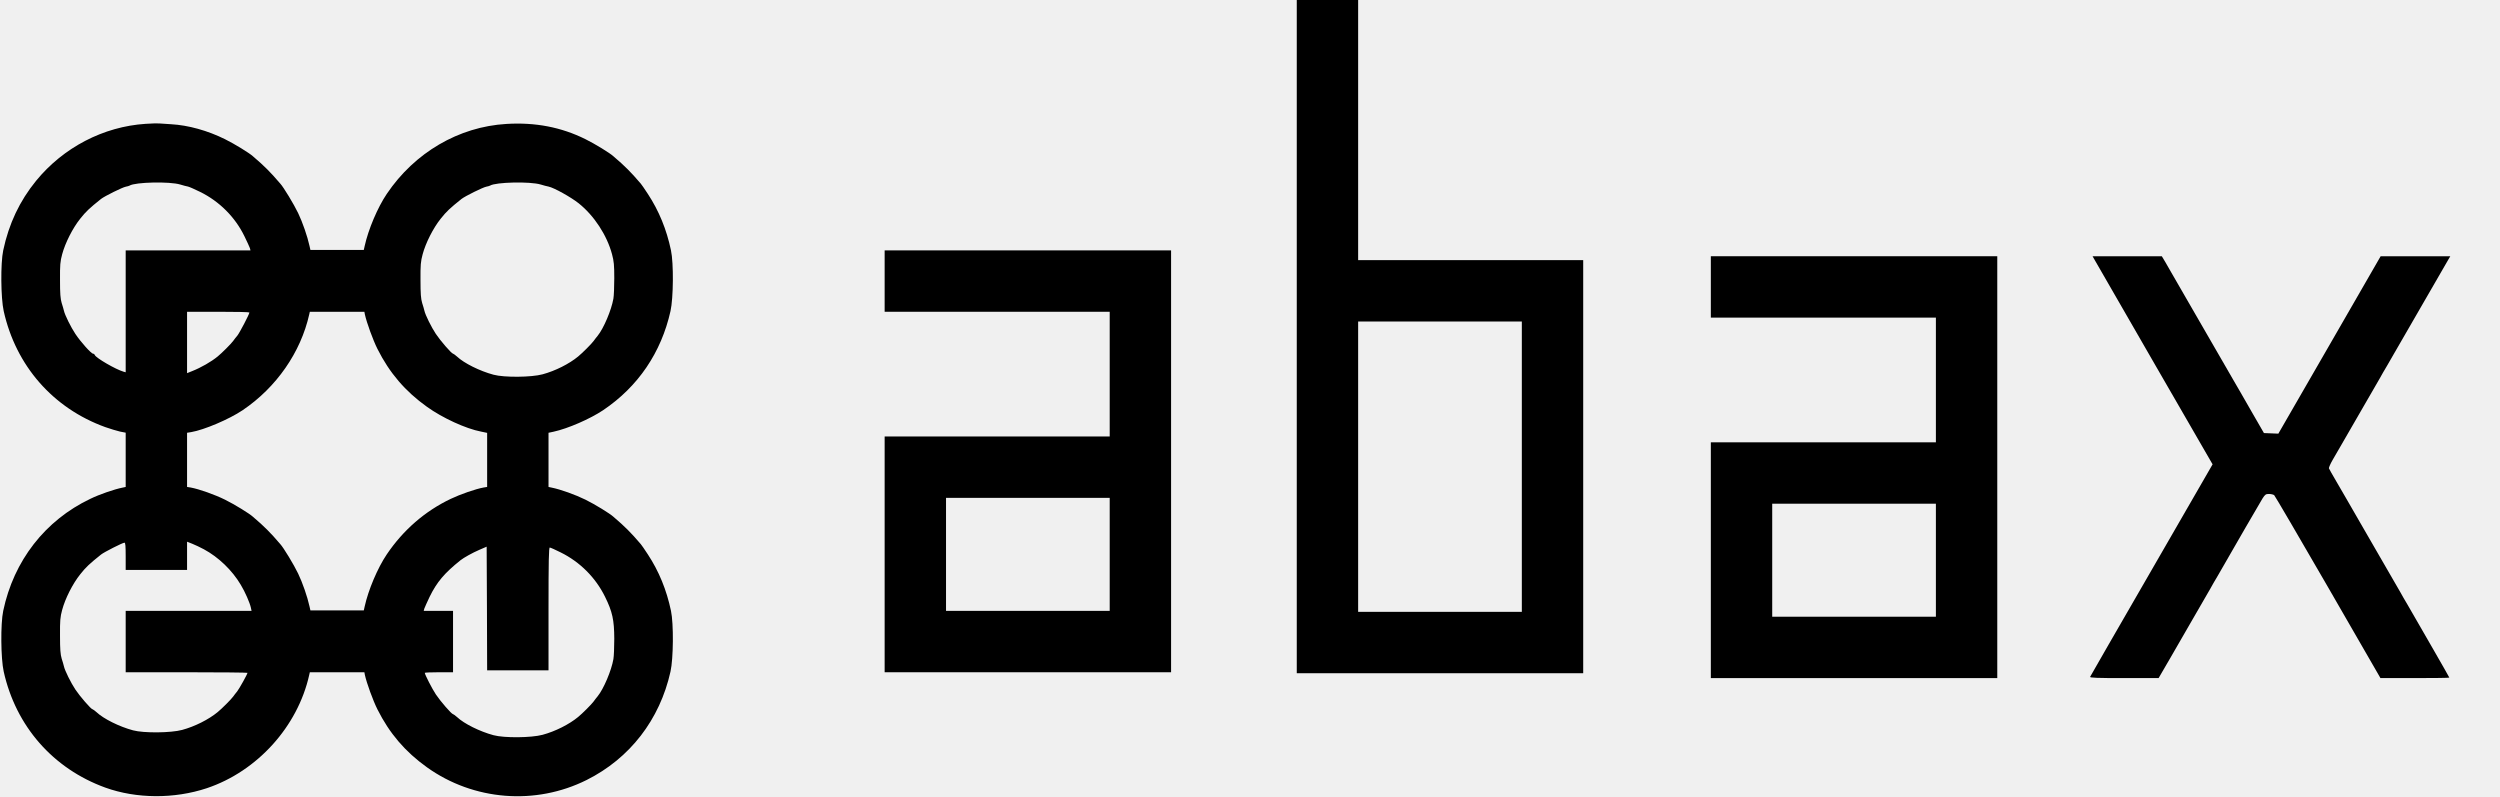
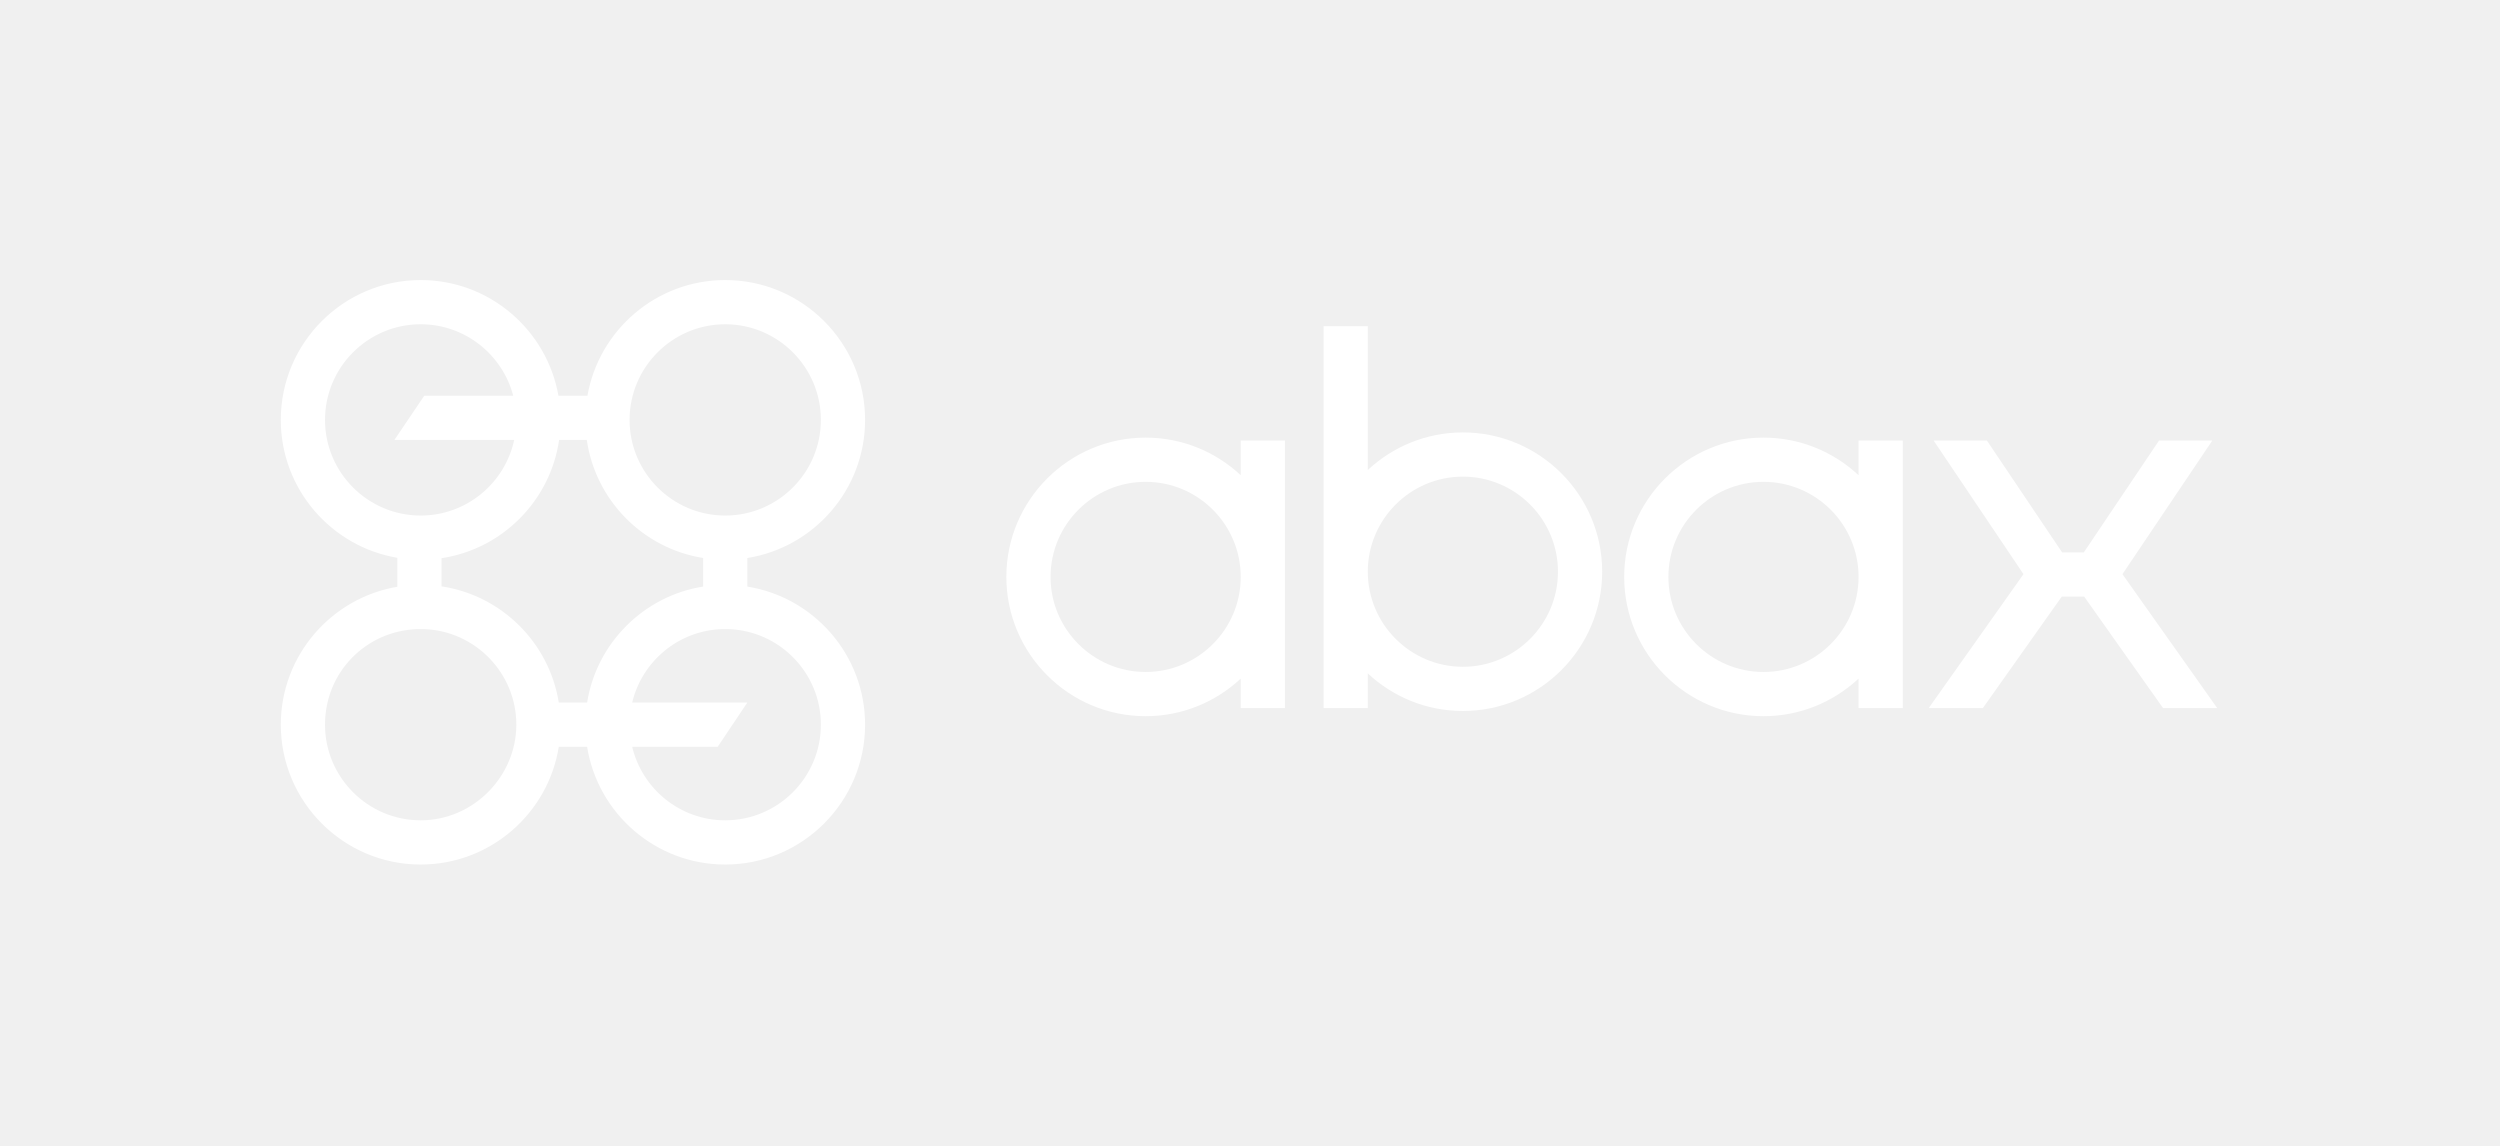
- <svg xmlns="http://www.w3.org/2000/svg" version="1.0" width="2566pt" height="818pt" viewBox="0 0 2566 818" preserveAspectRatio="xMidYMid meet">
-   <g transform="translate(0,818) scale(0.1,-0.1)" fill="#000000" stroke="none">
-     <path d="M13310 4725 l0 -3455 1470 0 1470 0 0 2120 0 2120 -1155 0 -1155 0 0 1335 0 1335 -315 0 -315 0 0 -3455z m2310 -1335 l0 -1490 -840 0 -840 0 0 1490 0 1490 840 0 840 0 0 -1490z" />
-     <path d="M1495 6909 c-433 -28 -844 -242 -1124 -584 -169 -207 -280 -441 -338 -715 -28 -131 -25 -489 5 -623 125 -561 506 -997 1043 -1191 52 -18 120 -39 152 -46 l57 -11 0 -279 0 -278 -32 -7 c-83 -16 -239 -70 -331 -115 -464 -221 -786 -635 -894 -1150 -28 -131 -25 -489 5 -623 125 -561 506 -996 1043 -1191 319 -115 708 -117 1042 -6 518 174 933 633 1051 1163 l6 27 280 0 280 0 5 -27 c19 -86 83 -262 129 -354 124 -247 285 -435 509 -595 478 -342 1113 -392 1638 -130 444 222 751 619 861 1113 30 134 33 491 5 623 -45 215 -124 407 -237 579 -34 52 -67 100 -73 106 -7 7 -39 44 -72 82 -33 37 -91 95 -128 128 -38 33 -74 65 -81 71 -36 33 -187 126 -286 175 -103 51 -257 106 -347 124 l-33 7 0 278 0 278 52 11 c147 32 374 131 509 221 359 242 596 592 691 1017 30 134 33 491 5 623 -45 215 -124 407 -237 579 -34 52 -67 100 -73 106 -7 7 -39 44 -72 82 -33 37 -91 95 -128 128 -38 33 -74 65 -81 71 -36 33 -187 126 -286 175 -249 124 -516 175 -812 157 -490 -29 -942 -294 -1228 -718 -94 -139 -190 -366 -227 -535 l-9 -40 -274 0 -274 0 -9 40 c-21 97 -72 245 -117 338 -43 90 -151 268 -183 302 -7 7 -39 44 -72 82 -33 37 -91 95 -128 128 -38 33 -74 65 -81 71 -36 33 -187 126 -286 175 -179 89 -377 144 -555 154 -49 3 -103 7 -120 8 -16 2 -79 0 -140 -4z m355 -623 c30 -9 66 -19 80 -21 14 -3 70 -28 125 -55 197 -97 359 -259 454 -455 27 -55 52 -110 56 -122 l6 -23 -640 0 -641 0 0 -626 0 -625 -22 6 c-82 24 -283 141 -295 171 -3 8 -11 14 -18 14 -19 0 -128 122 -181 202 -46 69 -109 196 -118 239 -3 13 -13 49 -23 79 -13 43 -17 96 -17 235 -1 157 2 191 22 265 31 116 108 269 186 366 57 72 94 107 213 202 37 29 221 120 255 126 15 3 32 7 38 11 58 36 411 44 520 11z m3700 0 c30 -9 66 -19 80 -21 57 -12 231 -109 310 -172 159 -127 290 -328 342 -523 19 -71 23 -111 23 -245 0 -88 -4 -182 -9 -210 -20 -117 -100 -306 -162 -382 -13 -15 -31 -39 -41 -53 -21 -29 -117 -125 -159 -159 -92 -76 -235 -148 -365 -183 -114 -31 -394 -34 -504 -4 -141 38 -302 118 -374 186 -18 16 -37 30 -41 30 -15 0 -130 133 -176 202 -46 69 -109 196 -118 239 -3 13 -13 49 -23 79 -13 43 -17 96 -17 235 -1 157 2 191 22 265 31 116 108 269 186 366 57 72 94 107 213 202 37 29 221 120 255 126 15 3 32 7 38 11 58 36 411 44 520 11z m-2990 -1313 c0 -17 -101 -210 -124 -238 -14 -16 -33 -41 -43 -55 -21 -29 -117 -125 -159 -159 -66 -54 -170 -114 -264 -151 l-50 -20 0 315 0 315 320 0 c176 0 320 -3 320 -7z m1185 -20 c19 -86 83 -262 129 -354 124 -247 285 -435 509 -595 159 -114 398 -224 555 -254 l62 -13 0 -277 0 -278 -37 -6 c-79 -14 -238 -69 -336 -116 -265 -126 -489 -321 -657 -570 -94 -139 -190 -366 -227 -535 l-9 -40 -274 0 -274 0 -9 40 c-21 97 -72 245 -117 338 -43 90 -151 268 -183 302 -7 7 -39 44 -72 82 -33 37 -91 95 -128 128 -38 33 -74 65 -81 71 -36 33 -187 126 -286 175 -107 53 -266 109 -352 125 l-38 6 0 278 0 278 43 7 c131 22 390 132 528 225 346 234 596 594 683 983 l6 27 280 0 280 0 5 -27z m-1652 -2411 c149 -80 290 -215 378 -364 44 -72 93 -185 104 -235 l7 -33 -646 0 -646 0 0 -315 0 -315 625 0 c344 0 625 -3 625 -6 0 -13 -84 -163 -106 -191 -13 -15 -31 -39 -41 -53 -21 -29 -117 -125 -159 -159 -92 -76 -235 -148 -365 -183 -114 -31 -394 -34 -504 -4 -141 38 -302 118 -374 186 -18 16 -37 30 -41 30 -15 0 -130 133 -176 202 -46 69 -109 196 -118 239 -3 13 -13 49 -23 79 -13 43 -17 96 -17 235 -1 157 2 191 22 265 31 116 108 269 186 366 57 72 94 107 213 202 33 26 222 122 241 122 9 0 12 -35 12 -140 l0 -140 315 0 315 0 0 145 0 145 53 -21 c28 -11 83 -37 120 -57z m3222 -1242 l315 0 0 630 c0 497 3 630 13 630 6 0 57 -22 112 -50 198 -98 358 -258 455 -455 76 -154 94 -238 95 -430 0 -88 -4 -182 -9 -210 -20 -117 -100 -306 -162 -382 -13 -15 -31 -39 -41 -53 -21 -29 -117 -125 -159 -159 -92 -76 -235 -148 -365 -183 -114 -31 -394 -34 -504 -4 -141 38 -302 118 -374 186 -18 16 -37 30 -41 30 -15 0 -130 133 -176 202 -38 57 -114 205 -114 222 0 3 65 6 145 6 l145 0 0 315 0 315 -151 0 -150 0 6 23 c4 12 29 67 55 122 74 151 152 243 317 375 33 26 124 77 192 106 l76 33 3 -634 2 -635 315 0z" />
-     <path d="M9080 5295 l0 -315 1155 0 1155 0 0 -640 0 -640 -1155 0 -1155 0 0 -1210 0 -1210 1470 0 1470 0 0 2165 0 2165 -1470 0 -1470 0 0 -315z m2310 -2805 l0 -580 -840 0 -840 0 0 580 0 580 840 0 840 0 0 -580z" />
-     <path d="M17560 5235 l0 -315 1155 0 1155 0 0 -640 0 -640 -1155 0 -1155 0 0 -1210 0 -1210 1470 0 1470 0 0 2165 0 2165 -1470 0 -1470 0 0 -315z m2310 -2805 l0 -580 -840 0 -840 0 0 580 0 580 840 0 840 0 0 -580z" />
-     <path d="M21502 5508 c13 -24 290 -505 616 -1069 l592 -1025 -626 -1085 c-345 -596 -628 -1090 -631 -1096 -4 -10 70 -13 349 -13 l354 0 54 93 c30 50 62 106 71 122 9 17 99 172 199 345 100 173 194 335 208 360 13 25 47 83 75 130 27 47 60 103 72 125 71 126 362 627 387 668 27 42 34 47 67 47 21 0 44 -6 53 -12 8 -7 257 -433 553 -945 l538 -933 353 0 c195 0 354 2 354 5 0 2 -75 134 -166 292 -91 159 -176 306 -189 328 -12 22 -45 78 -72 125 -28 47 -62 105 -75 130 -14 25 -108 187 -208 360 -100 173 -192 333 -205 355 -12 22 -45 78 -72 125 -28 47 -61 105 -75 130 -14 25 -57 100 -97 167 -39 67 -74 128 -77 136 -2 7 16 49 42 93 26 43 57 97 69 119 13 22 105 182 205 355 100 173 194 335 208 360 13 25 47 83 75 130 27 47 60 103 72 125 13 22 105 182 205 355 100 173 193 333 205 355 13 22 46 81 75 130 29 50 61 105 71 123 l19 32 -358 0 -357 0 -525 -911 -525 -910 -74 3 -74 3 -109 189 c-60 103 -119 207 -132 230 -13 22 -47 82 -76 131 -29 50 -62 108 -75 130 -12 22 -105 182 -205 355 -100 173 -192 333 -205 355 -12 22 -45 78 -72 125 -28 47 -61 105 -75 130 -14 25 -42 73 -62 108 l-37 62 -355 0 -356 0 24 -42z" />
+ <svg xmlns="http://www.w3.org/2000/svg" width="1098" height="503" viewBox="0 0 1098 503" fill="none">
+   <g clip-path="url(#clip0_365_6020)">
+     <path d="M379.947 184.422C379.947 150.555 352.39 123 318.52 123C288.267 123 263.055 144.977 258.008 173.805H245.26C240.22 144.977 215.008 123 184.756 123C150.885 123 123.328 150.555 123.328 184.422C123.328 214.8 145.495 240.091 174.501 244.982V257.709C145.495 262.613 123.328 287.905 123.328 318.282C123.328 352.15 150.885 379.705 184.756 379.705C215.325 379.705 240.746 357.263 245.415 327.991H257.86C262.529 357.263 287.951 379.705 318.52 379.705C352.39 379.705 379.947 352.15 379.947 318.282C379.947 287.716 357.504 262.297 328.229 257.628V245.083C357.504 240.415 379.947 214.995 379.947 184.429V184.422ZM318.52 142.416C341.684 142.416 360.529 161.26 360.529 184.422C360.529 207.585 341.684 226.428 318.52 226.428C295.355 226.428 276.517 207.591 276.51 184.436V184.409C276.517 161.253 295.362 142.416 318.52 142.416ZM142.746 184.422C142.746 161.26 161.591 142.416 184.756 142.416C204.254 142.416 220.688 155.769 225.404 173.805H186.339L173.214 193.221H225.829C221.773 212.173 204.901 226.428 184.756 226.428C161.591 226.428 142.746 207.585 142.746 184.422ZM184.756 360.282C161.591 360.282 142.746 341.438 142.746 318.276C142.746 295.113 160.843 277.044 183.361 276.303H186.157C208.674 277.044 226.772 295.578 226.772 318.276C226.772 340.973 207.927 360.282 184.762 360.282H184.756ZM193.919 257.534V245.158C220.593 241.149 241.703 219.934 245.557 193.214H257.725C261.545 219.752 282.399 240.859 308.811 245.07V257.615C282.702 261.778 262.024 282.454 257.86 308.561H245.415C241.224 282.272 220.29 261.488 193.919 257.527V257.534ZM360.529 318.276C360.529 341.438 341.684 360.282 318.52 360.282C298.697 360.282 282.048 346.477 277.655 327.984H315.211L328.229 308.567H277.655C281.947 290.512 297.922 276.937 317.125 276.303H319.921C342.439 277.044 360.536 295.578 360.536 318.276H360.529Z" fill="white" />
+     <path d="M544.928 208.716C533.986 198.483 519.298 192.204 503.168 192.204C469.432 192.204 441.989 219.644 441.989 253.377C441.989 287.11 469.432 314.55 503.168 314.55C519.298 314.55 533.986 308.271 544.928 298.037V310.993H564.346V193.477H544.928V208.716ZM503.168 295.134C480.145 295.134 461.407 276.404 461.407 253.377C461.407 230.349 480.138 211.62 503.168 211.62C526.197 211.62 544.928 230.349 544.928 253.377C544.928 276.404 526.197 295.134 503.168 295.134Z" fill="white" />
+     <path d="M816.283 208.716C805.341 198.483 790.652 192.204 774.522 192.204C740.787 192.204 713.344 219.644 713.344 253.377C713.344 287.11 740.787 314.55 774.522 314.55C790.652 314.55 805.341 308.271 816.283 298.037V310.993H835.701V193.477H816.283V208.716ZM774.522 295.134C751.499 295.134 732.762 276.404 732.762 253.377C732.762 230.349 751.493 211.62 774.522 211.62C797.552 211.62 816.283 230.349 816.283 253.377C816.283 276.404 797.552 295.134 774.522 295.134Z" fill="white" />
+     <path d="M642.497 189.92C626.367 189.92 611.679 196.199 600.736 206.433V143.265H581.318V310.993H600.736V295.754C611.679 305.987 626.367 312.266 642.497 312.266C676.233 312.266 703.676 284.826 703.676 251.093C703.676 217.36 676.233 189.92 642.497 189.92ZM642.497 292.85C619.474 292.85 600.736 274.121 600.736 251.093C600.736 228.066 619.467 209.336 642.497 209.336C665.526 209.336 684.257 228.066 684.257 251.093C684.257 274.121 665.526 292.85 642.497 292.85Z" fill="white" />
+     <path d="M950.019 310.993H973.803L932.178 252.171L971.573 193.598L971.391 193.477H948.254L915.212 242.604H905.678L872.636 193.477H849.499L849.317 193.598L888.713 252.171L847.087 310.993H870.871L905.53 262.021H915.36L950.019 310.993Z" fill="white" />
  </g>
+   <defs>
+     <clipPath id="clip0_365_6020">
+       <rect width="873.344" height="256.705" fill="white" transform="translate(123.328 123)" />
+     </clipPath>
+   </defs>
</svg>
